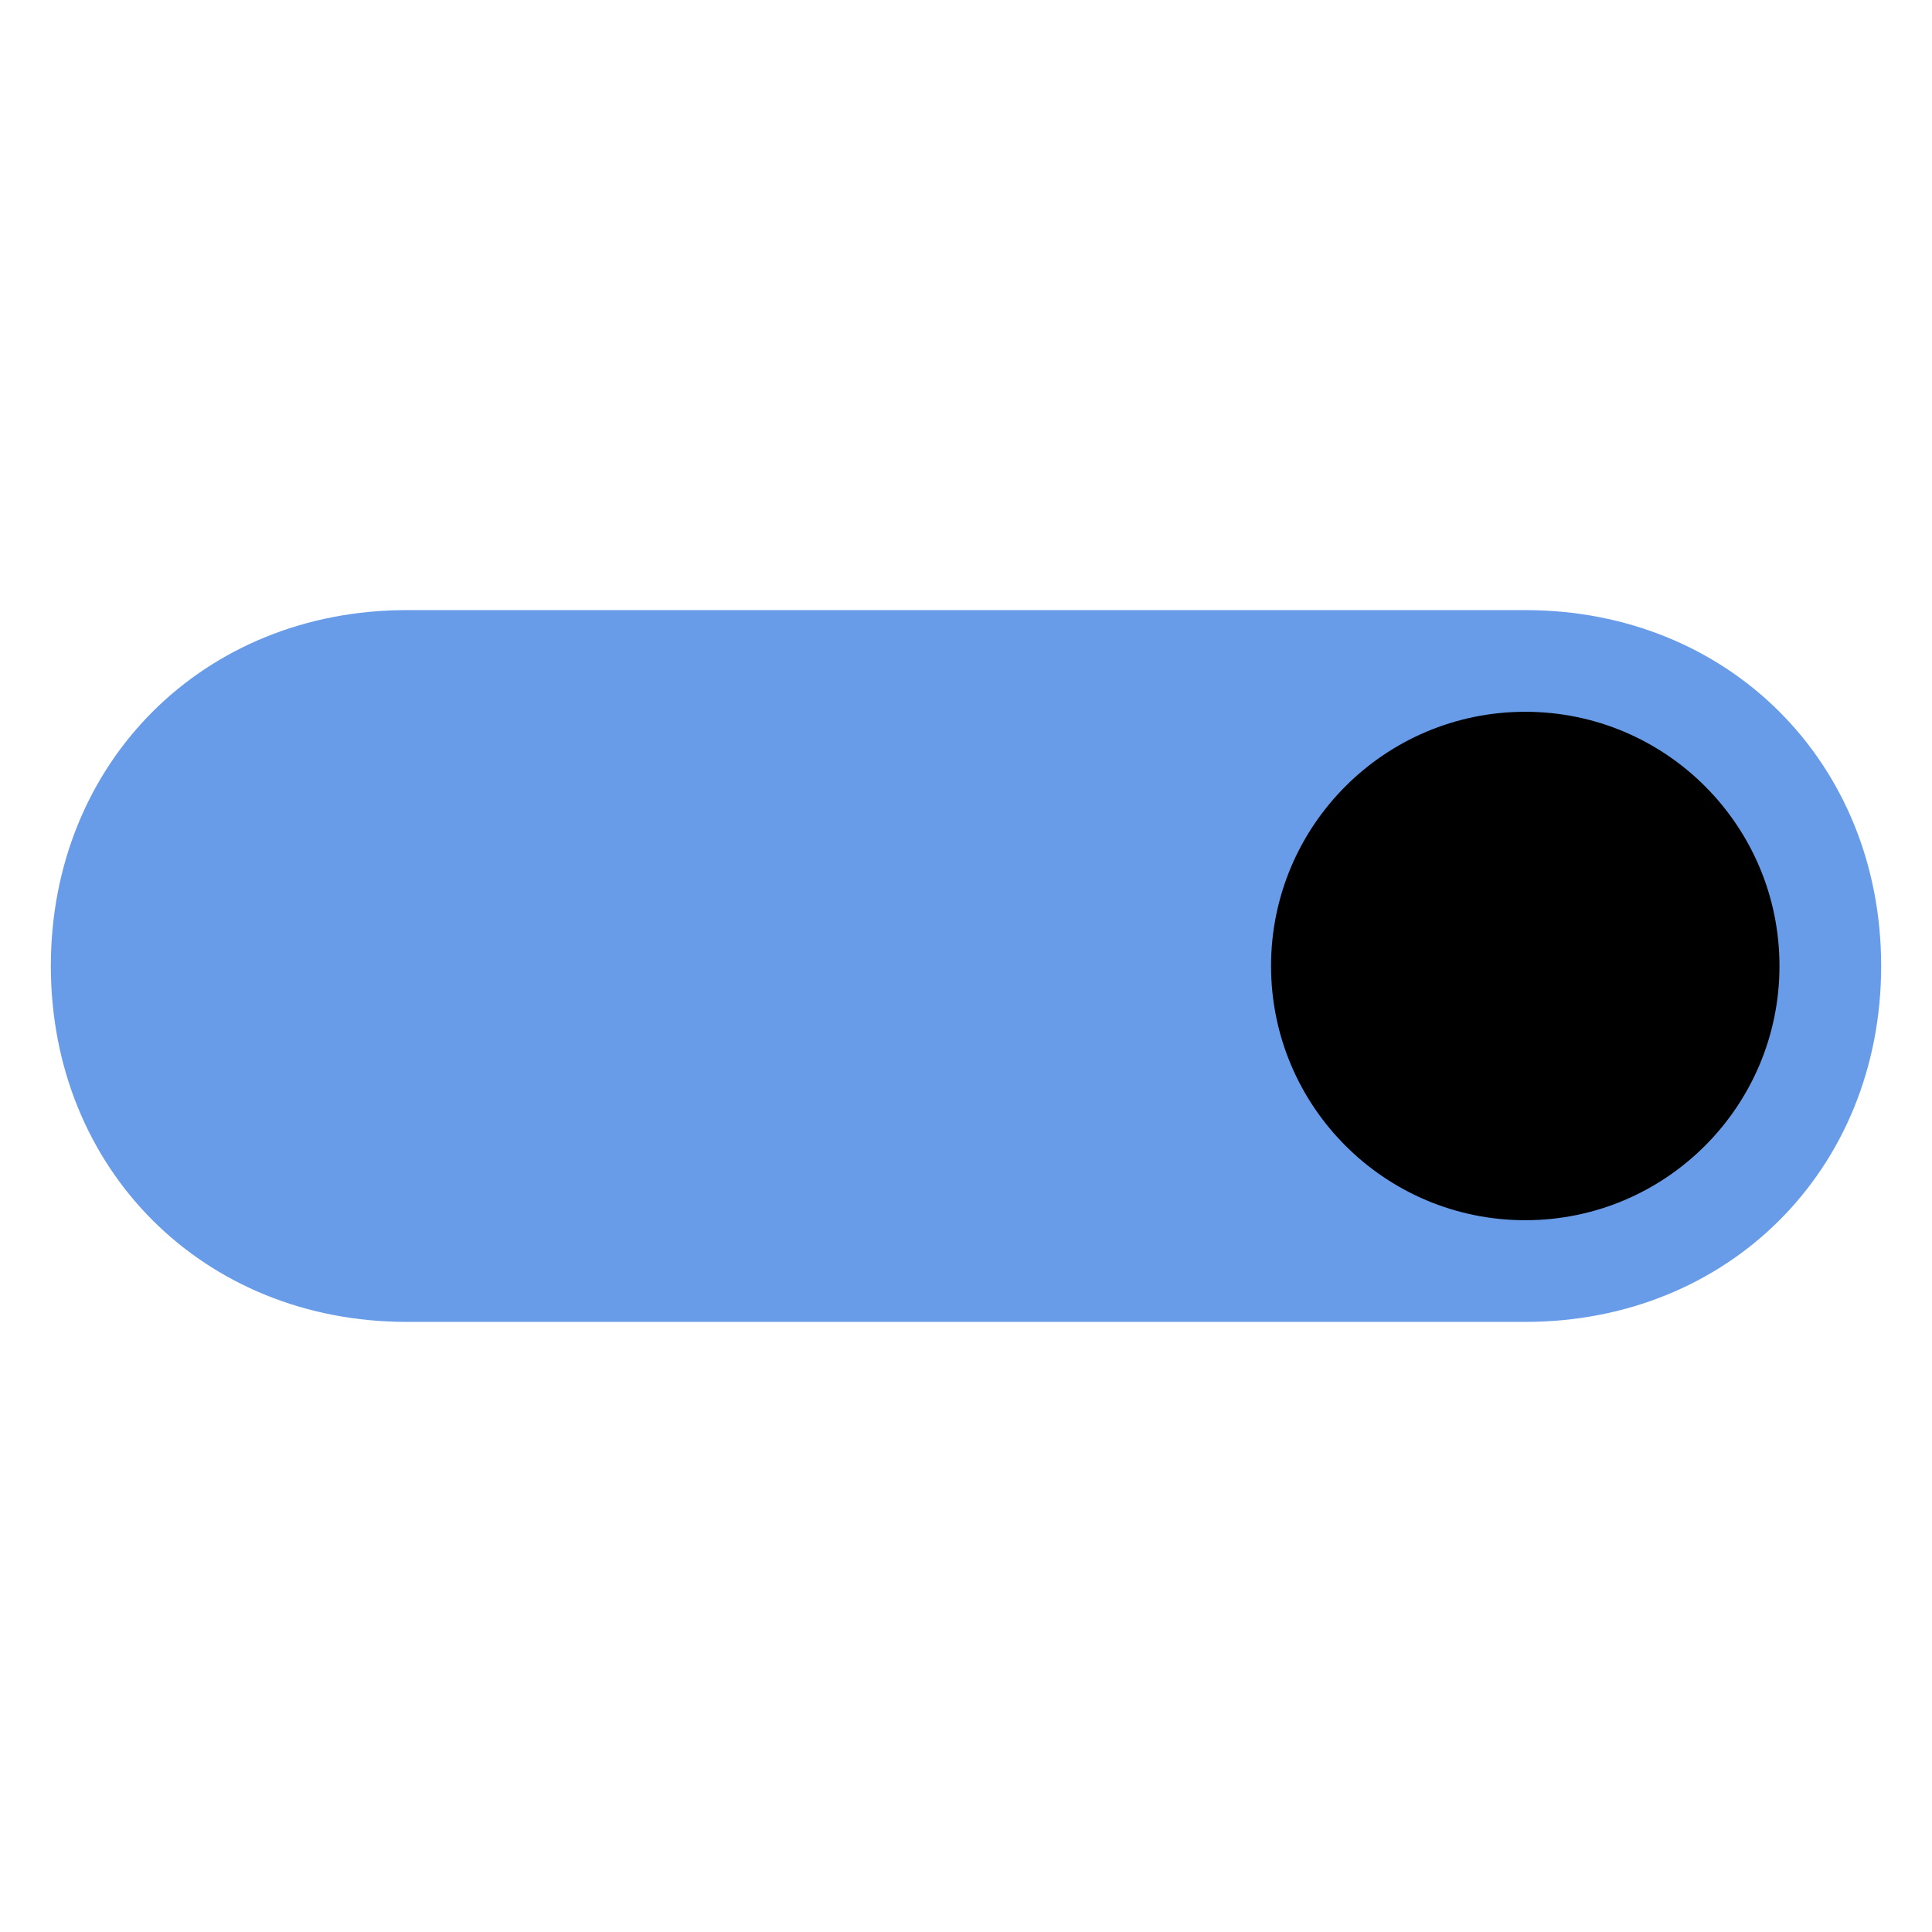
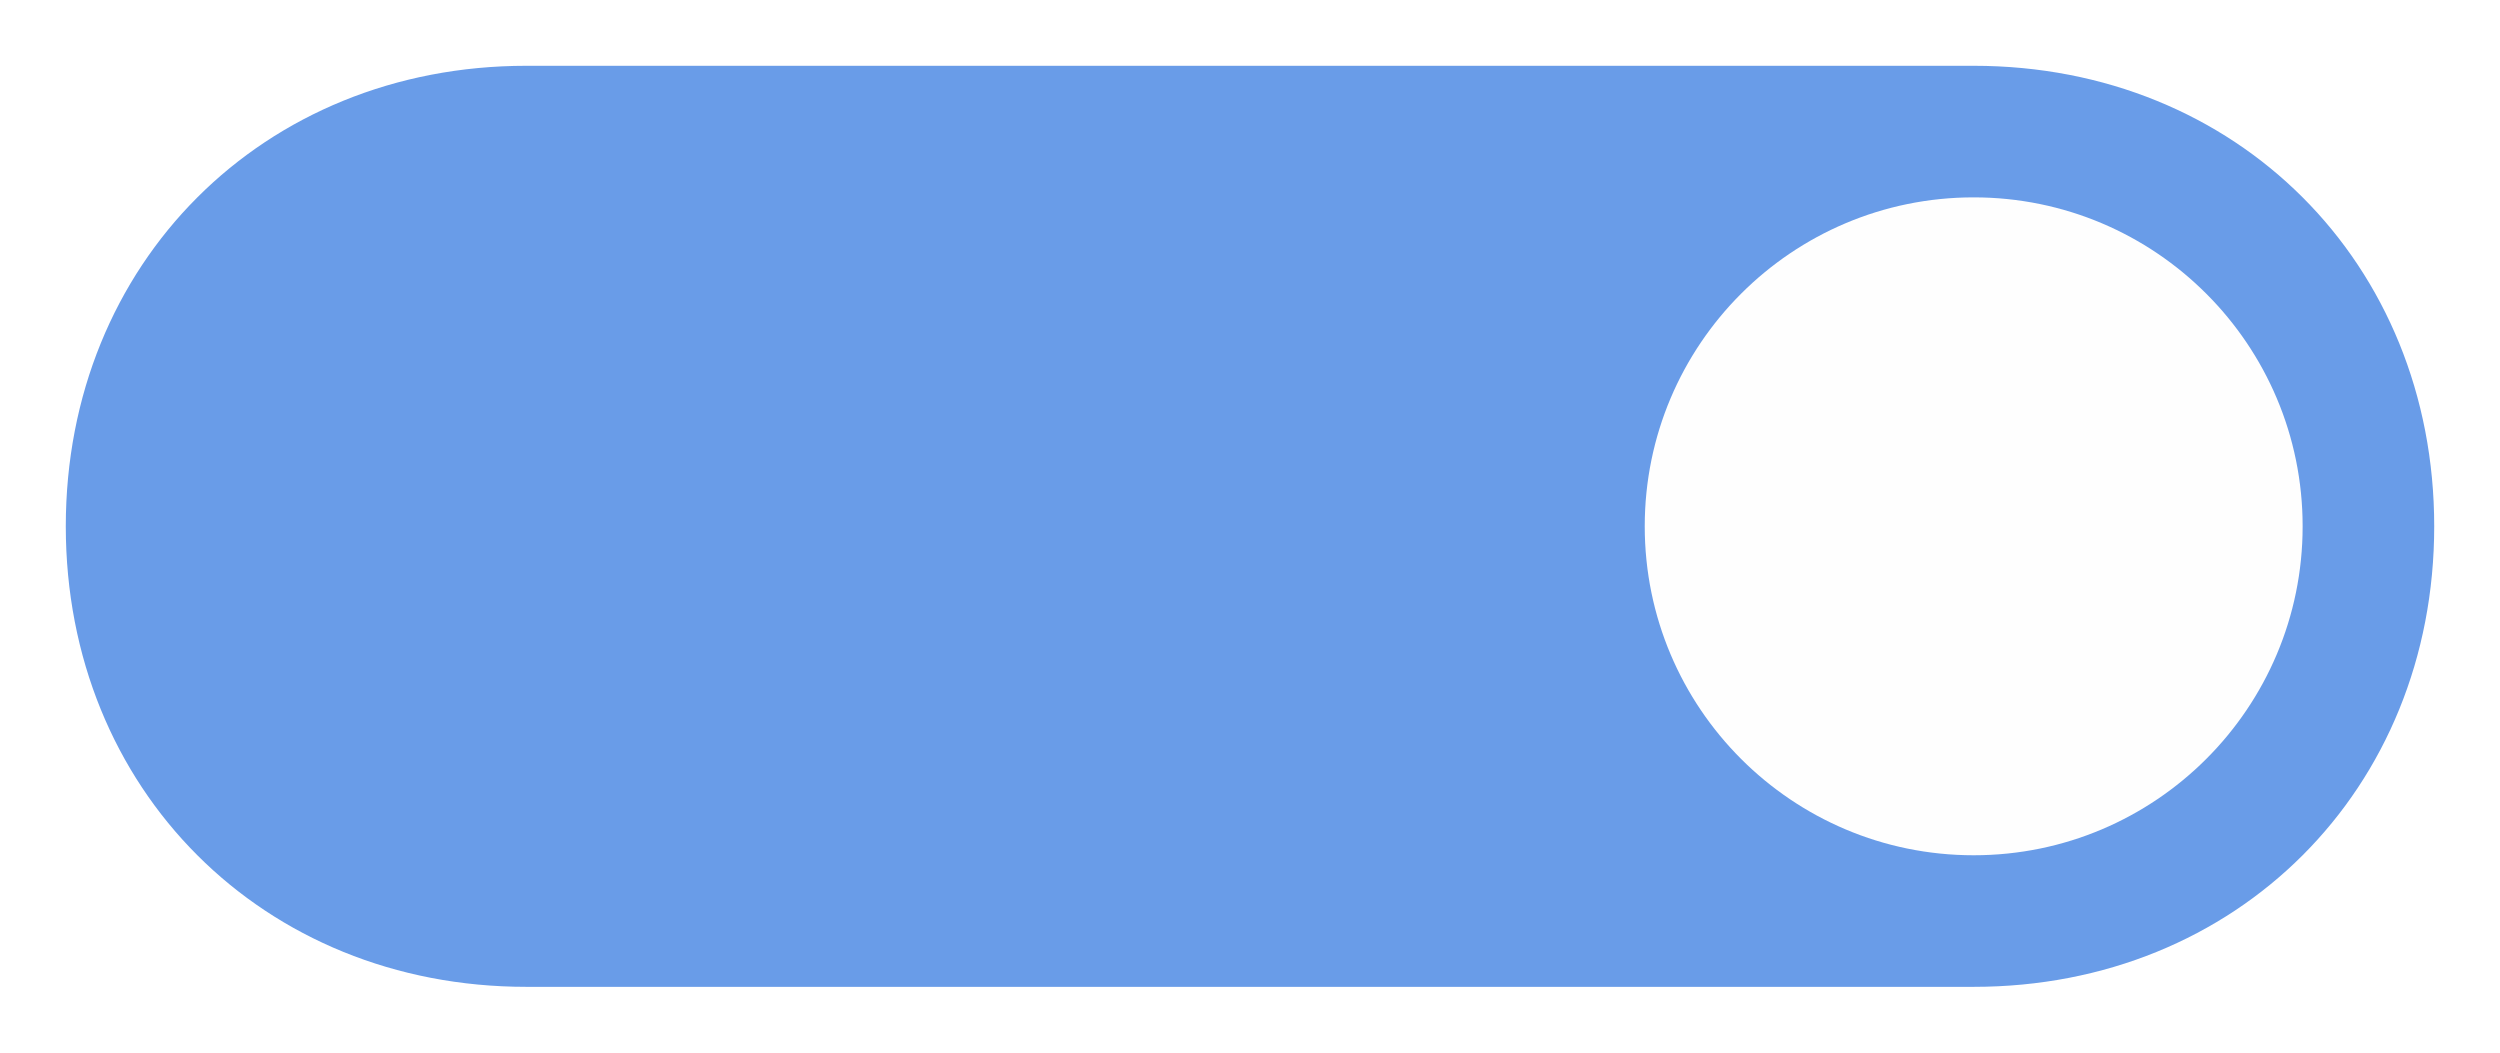
- <svg xmlns="http://www.w3.org/2000/svg" viewBox="0 0 38 16" width="16" height="16">
+ <svg xmlns="http://www.w3.org/2000/svg" height="16" viewBox="0 0 38 16" width="38">
  <path d="m8 1c-4 0-7 3-7 7 0 4 3 7 7 7h22c4 0 7-3 7-7 0-4-3-7-7-7-7.333 0-14.556 0-22 0z" fill="#699ce8" />
-   <circle cx="30" cy="8" r="5" fill="#000000" />
+   <circle cx="30" cy="8" fill="#fefefe" r="5" />
</svg>
